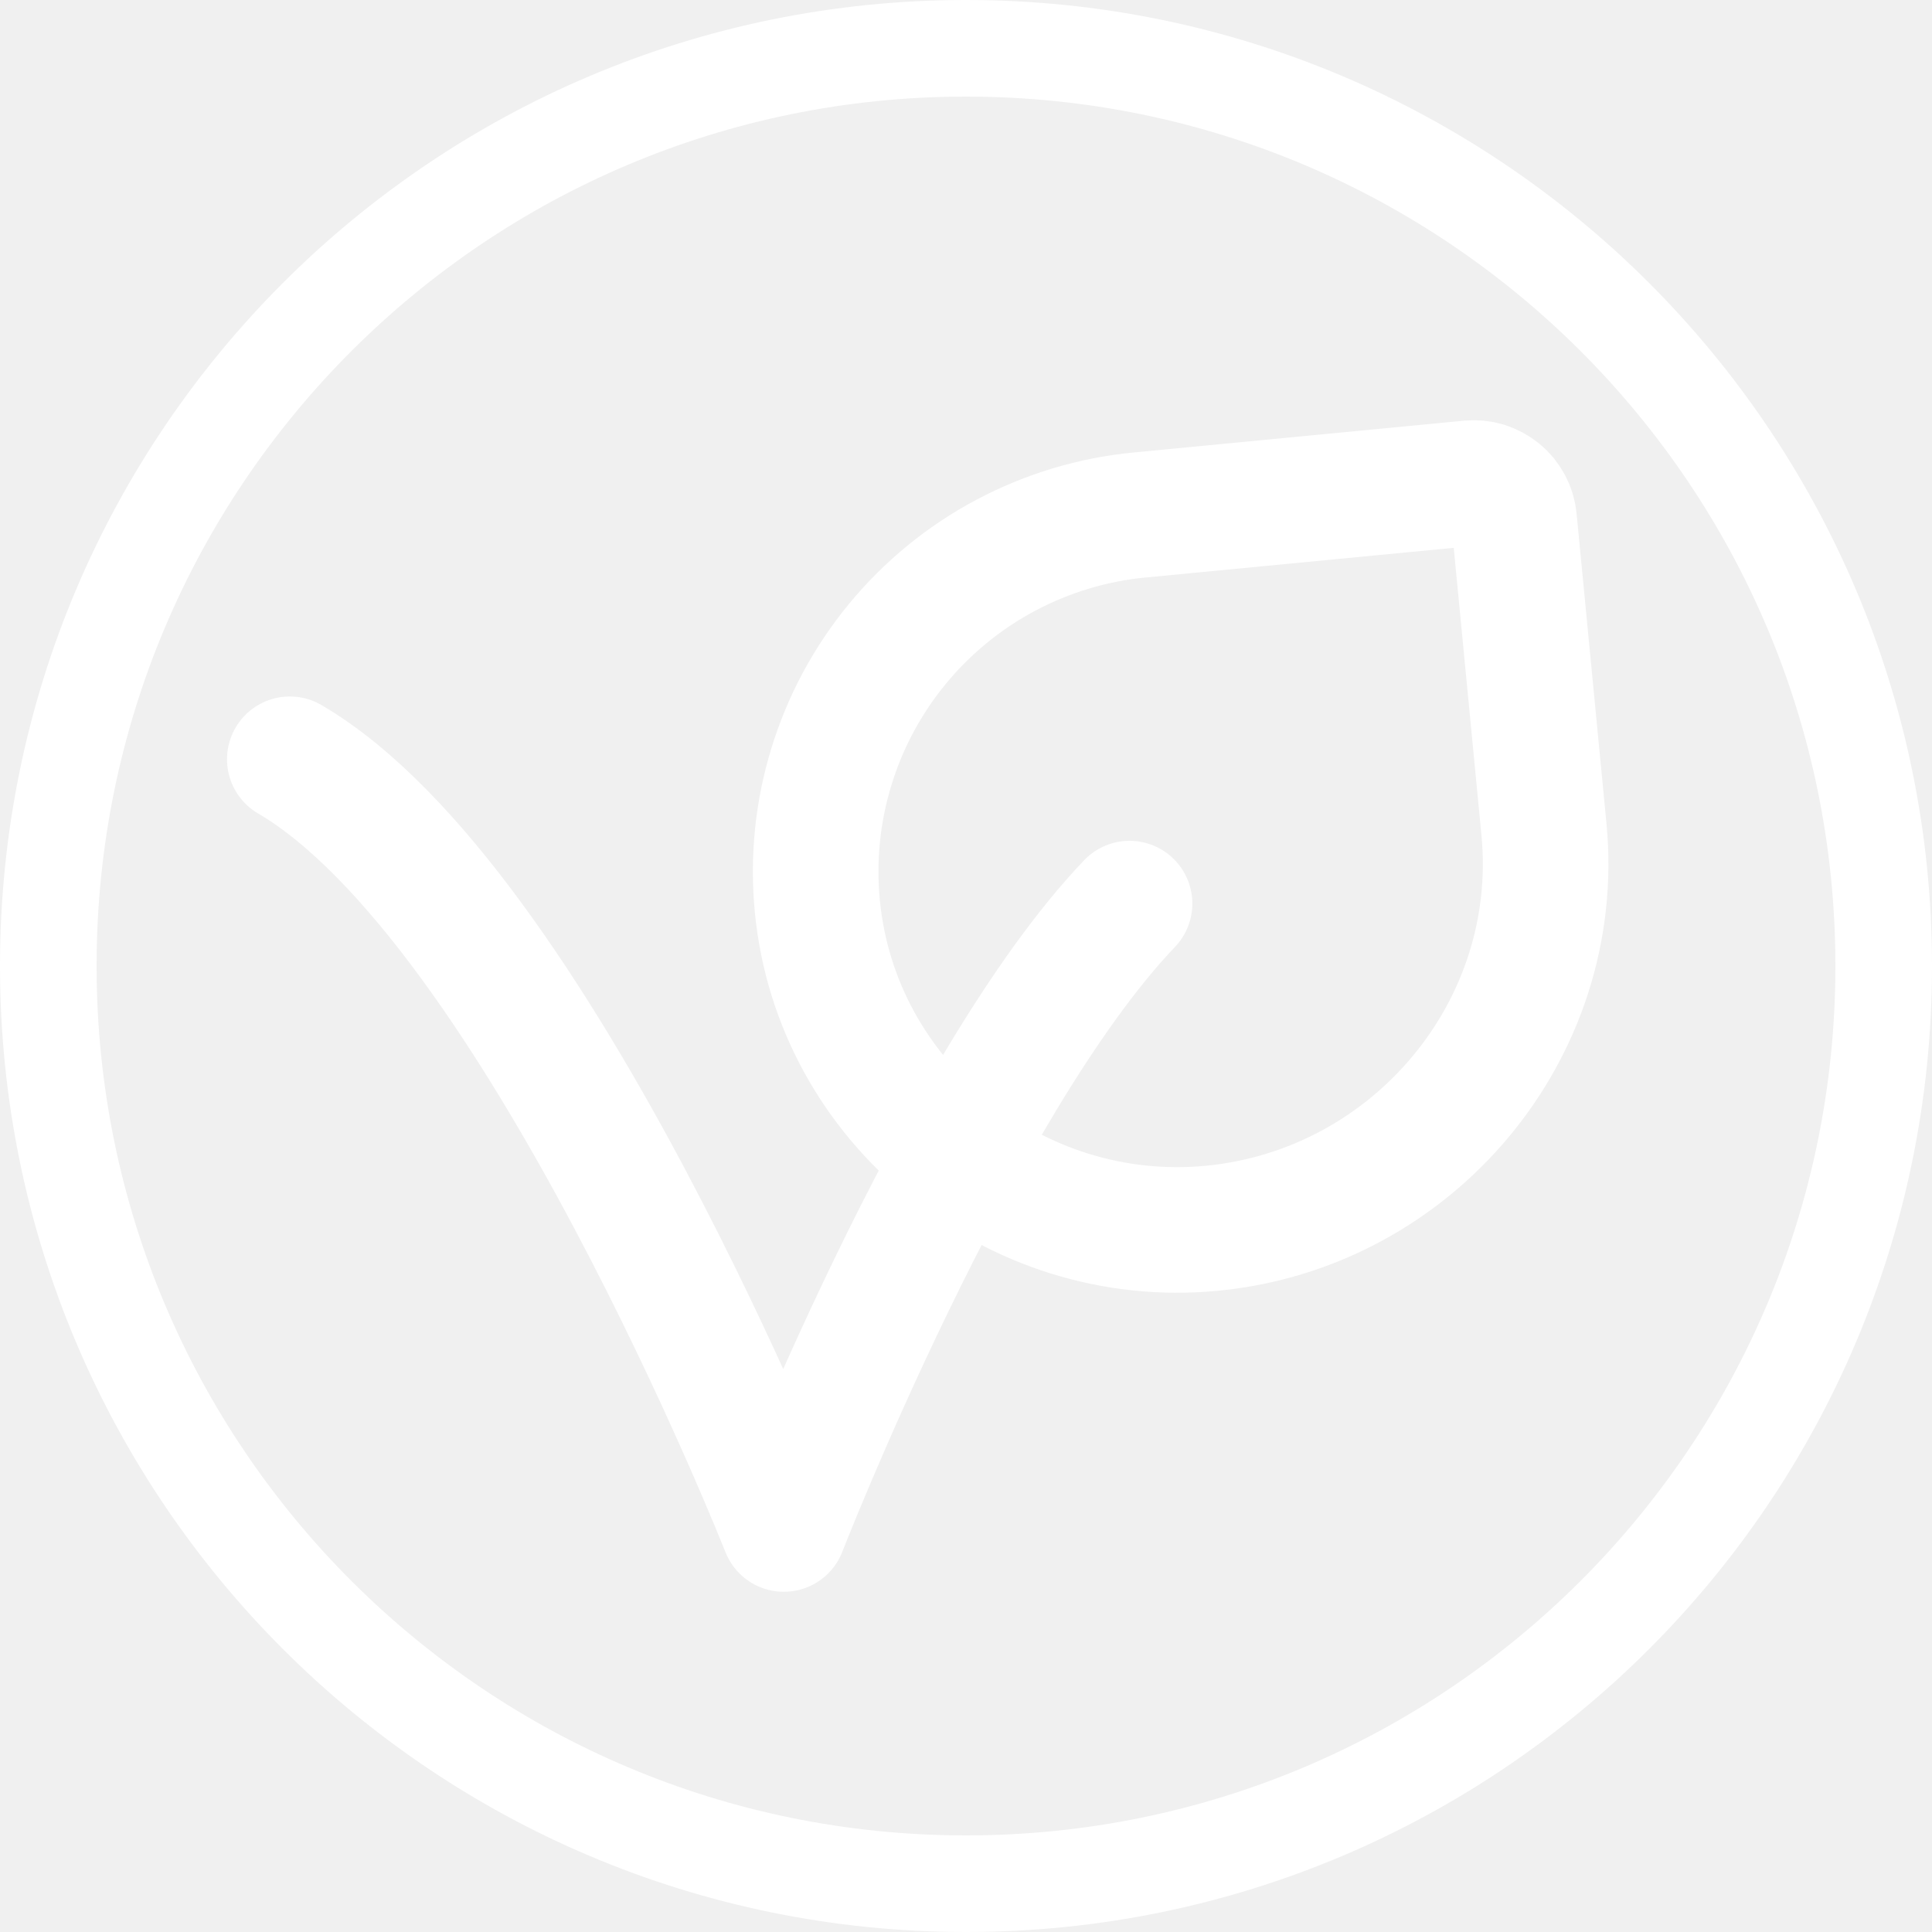
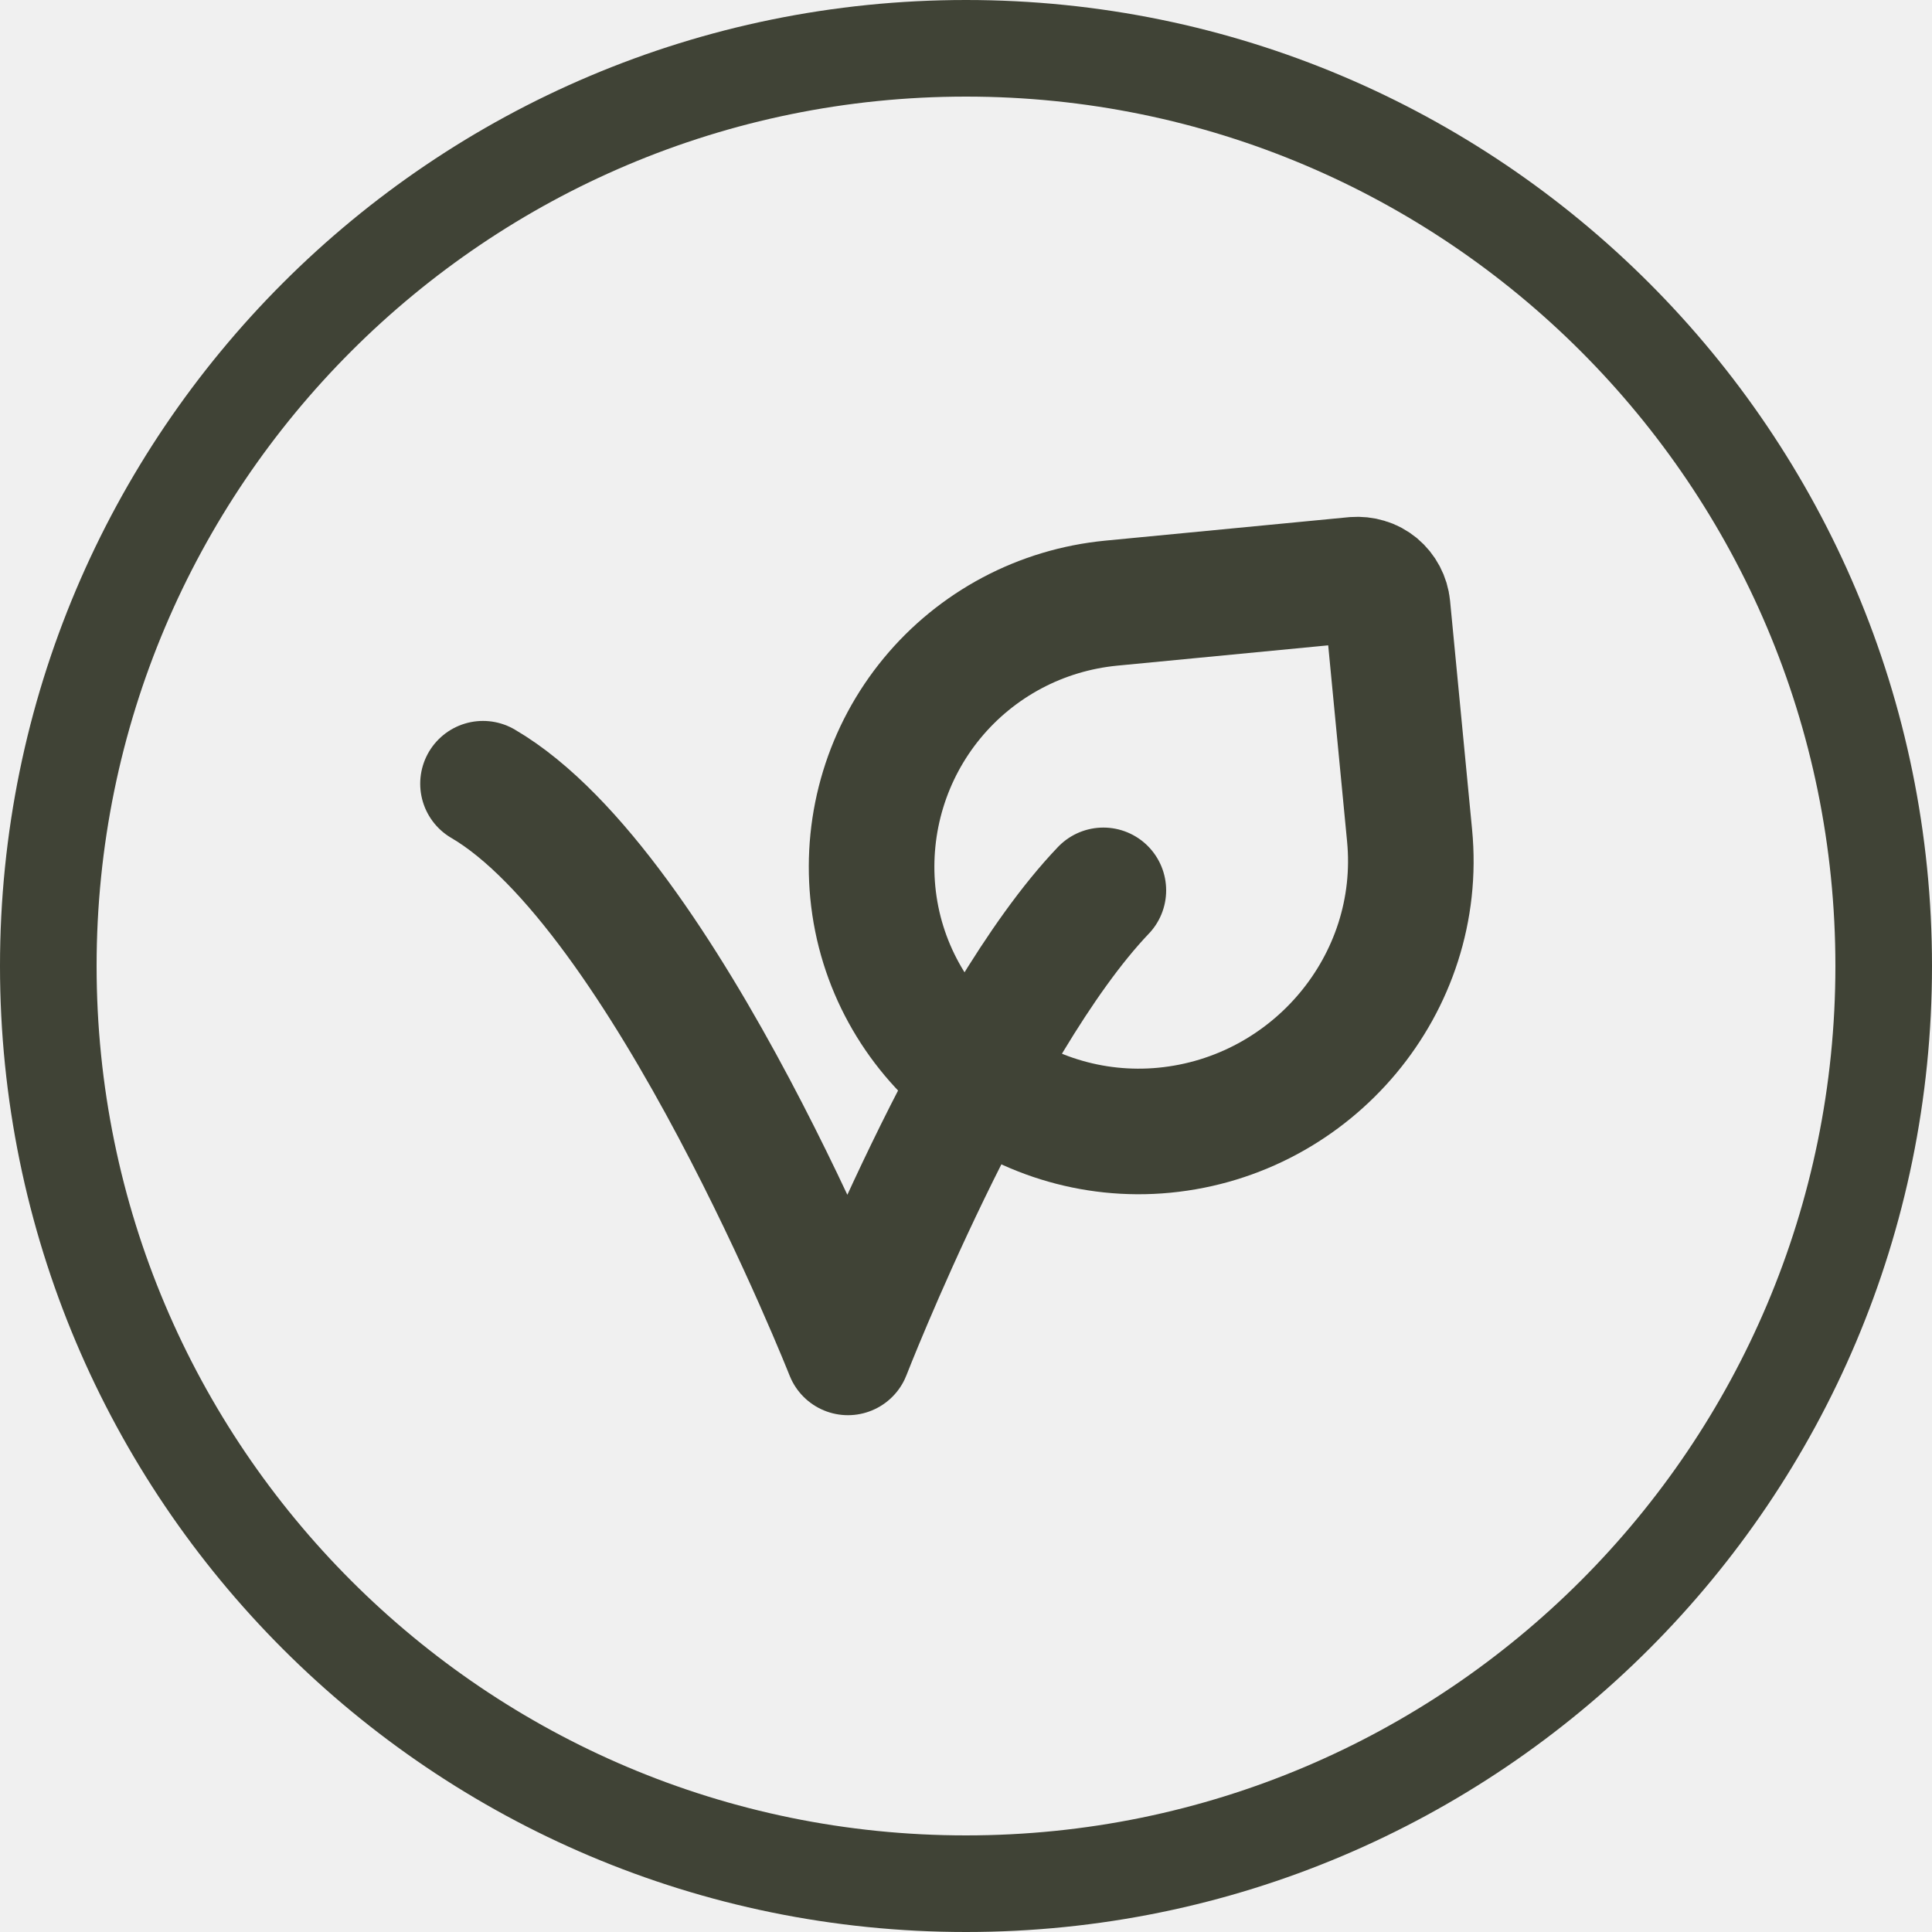
<svg xmlns="http://www.w3.org/2000/svg" width="20" height="20" viewBox="0 0 20 20" fill="none">
-   <path d="M11.693 9.354C9.904 11.228 8.114 15.828 8.114 15.828C8.114 15.828 5.556 9.354 3 7.86" stroke="white" stroke-width="1.3" stroke-linecap="round" stroke-linejoin="round" />
-   <path d="M15.674 5.38L15.983 8.585C16.183 10.664 14.624 12.515 12.545 12.715C10.505 12.911 8.658 11.42 8.461 9.38C8.414 8.895 8.463 8.405 8.606 7.939C8.748 7.473 8.981 7.04 9.291 6.664C9.601 6.288 9.982 5.976 10.412 5.748C10.843 5.519 11.314 5.377 11.799 5.331L15.216 5.002C15.271 4.997 15.326 5.002 15.379 5.018C15.431 5.035 15.481 5.061 15.523 5.096C15.566 5.131 15.601 5.174 15.627 5.223C15.653 5.272 15.669 5.325 15.674 5.38Z" stroke="white" stroke-width="1.3" stroke-linecap="round" stroke-linejoin="round" />
-   <circle cx="10" cy="10" r="9.5" stroke="white" />
+   <path d="M11.422 9.217C10.1 10.601 8.778 14 8.778 14C8.778 14 6.889 9.217 5 8.113" stroke="#404336" stroke-width="1.3" stroke-linecap="round" stroke-linejoin="round" />
+   <path d="M14.364 6.281L14.592 8.649C14.74 10.185 13.589 11.552 12.053 11.7C10.546 11.845 9.18 10.743 9.035 9.236C9.001 8.878 9.037 8.516 9.142 8.172C9.247 7.827 9.419 7.507 9.648 7.229C9.877 6.951 10.159 6.721 10.477 6.552C10.795 6.383 11.143 6.279 11.501 6.244L14.025 6.001C14.066 5.998 14.107 6.002 14.146 6.014C14.185 6.025 14.221 6.045 14.253 6.071C14.284 6.097 14.31 6.129 14.329 6.165C14.348 6.201 14.36 6.24 14.364 6.281Z" stroke="#404336" stroke-width="1.3" stroke-linecap="round" stroke-linejoin="round" />
+   <circle cx="10" cy="10" r="9.5" stroke="#404336" />
</svg>
